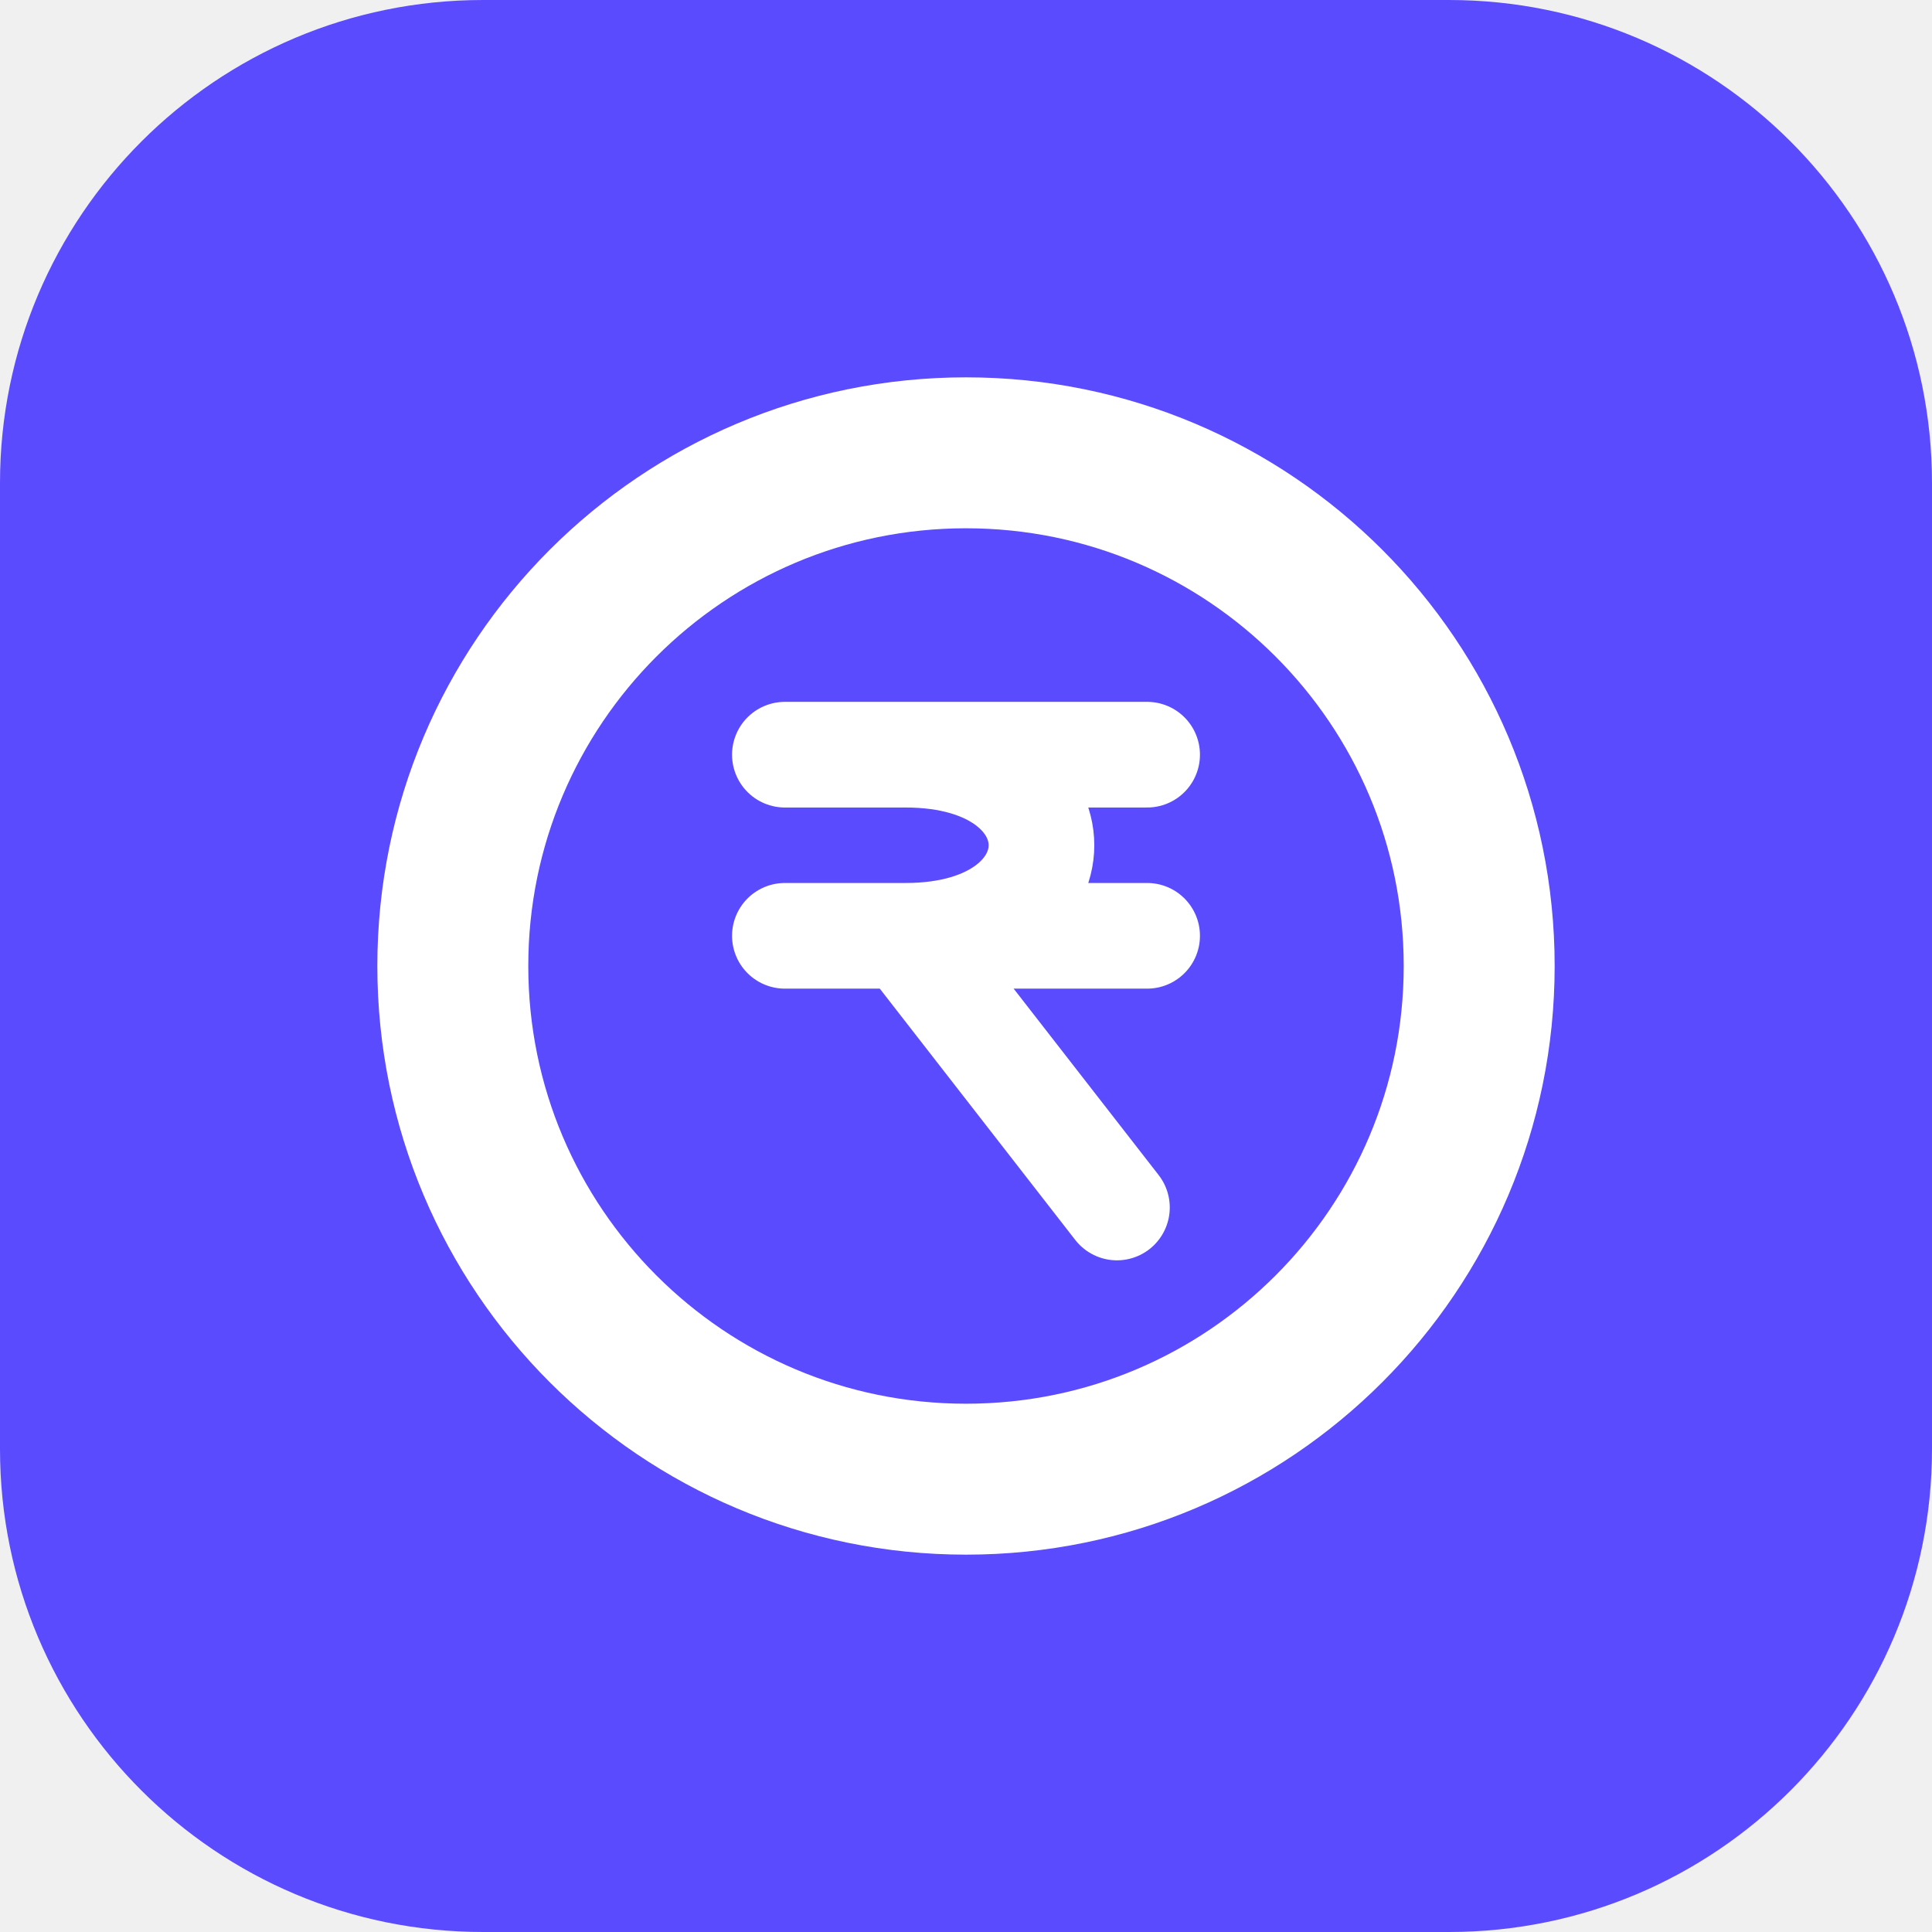
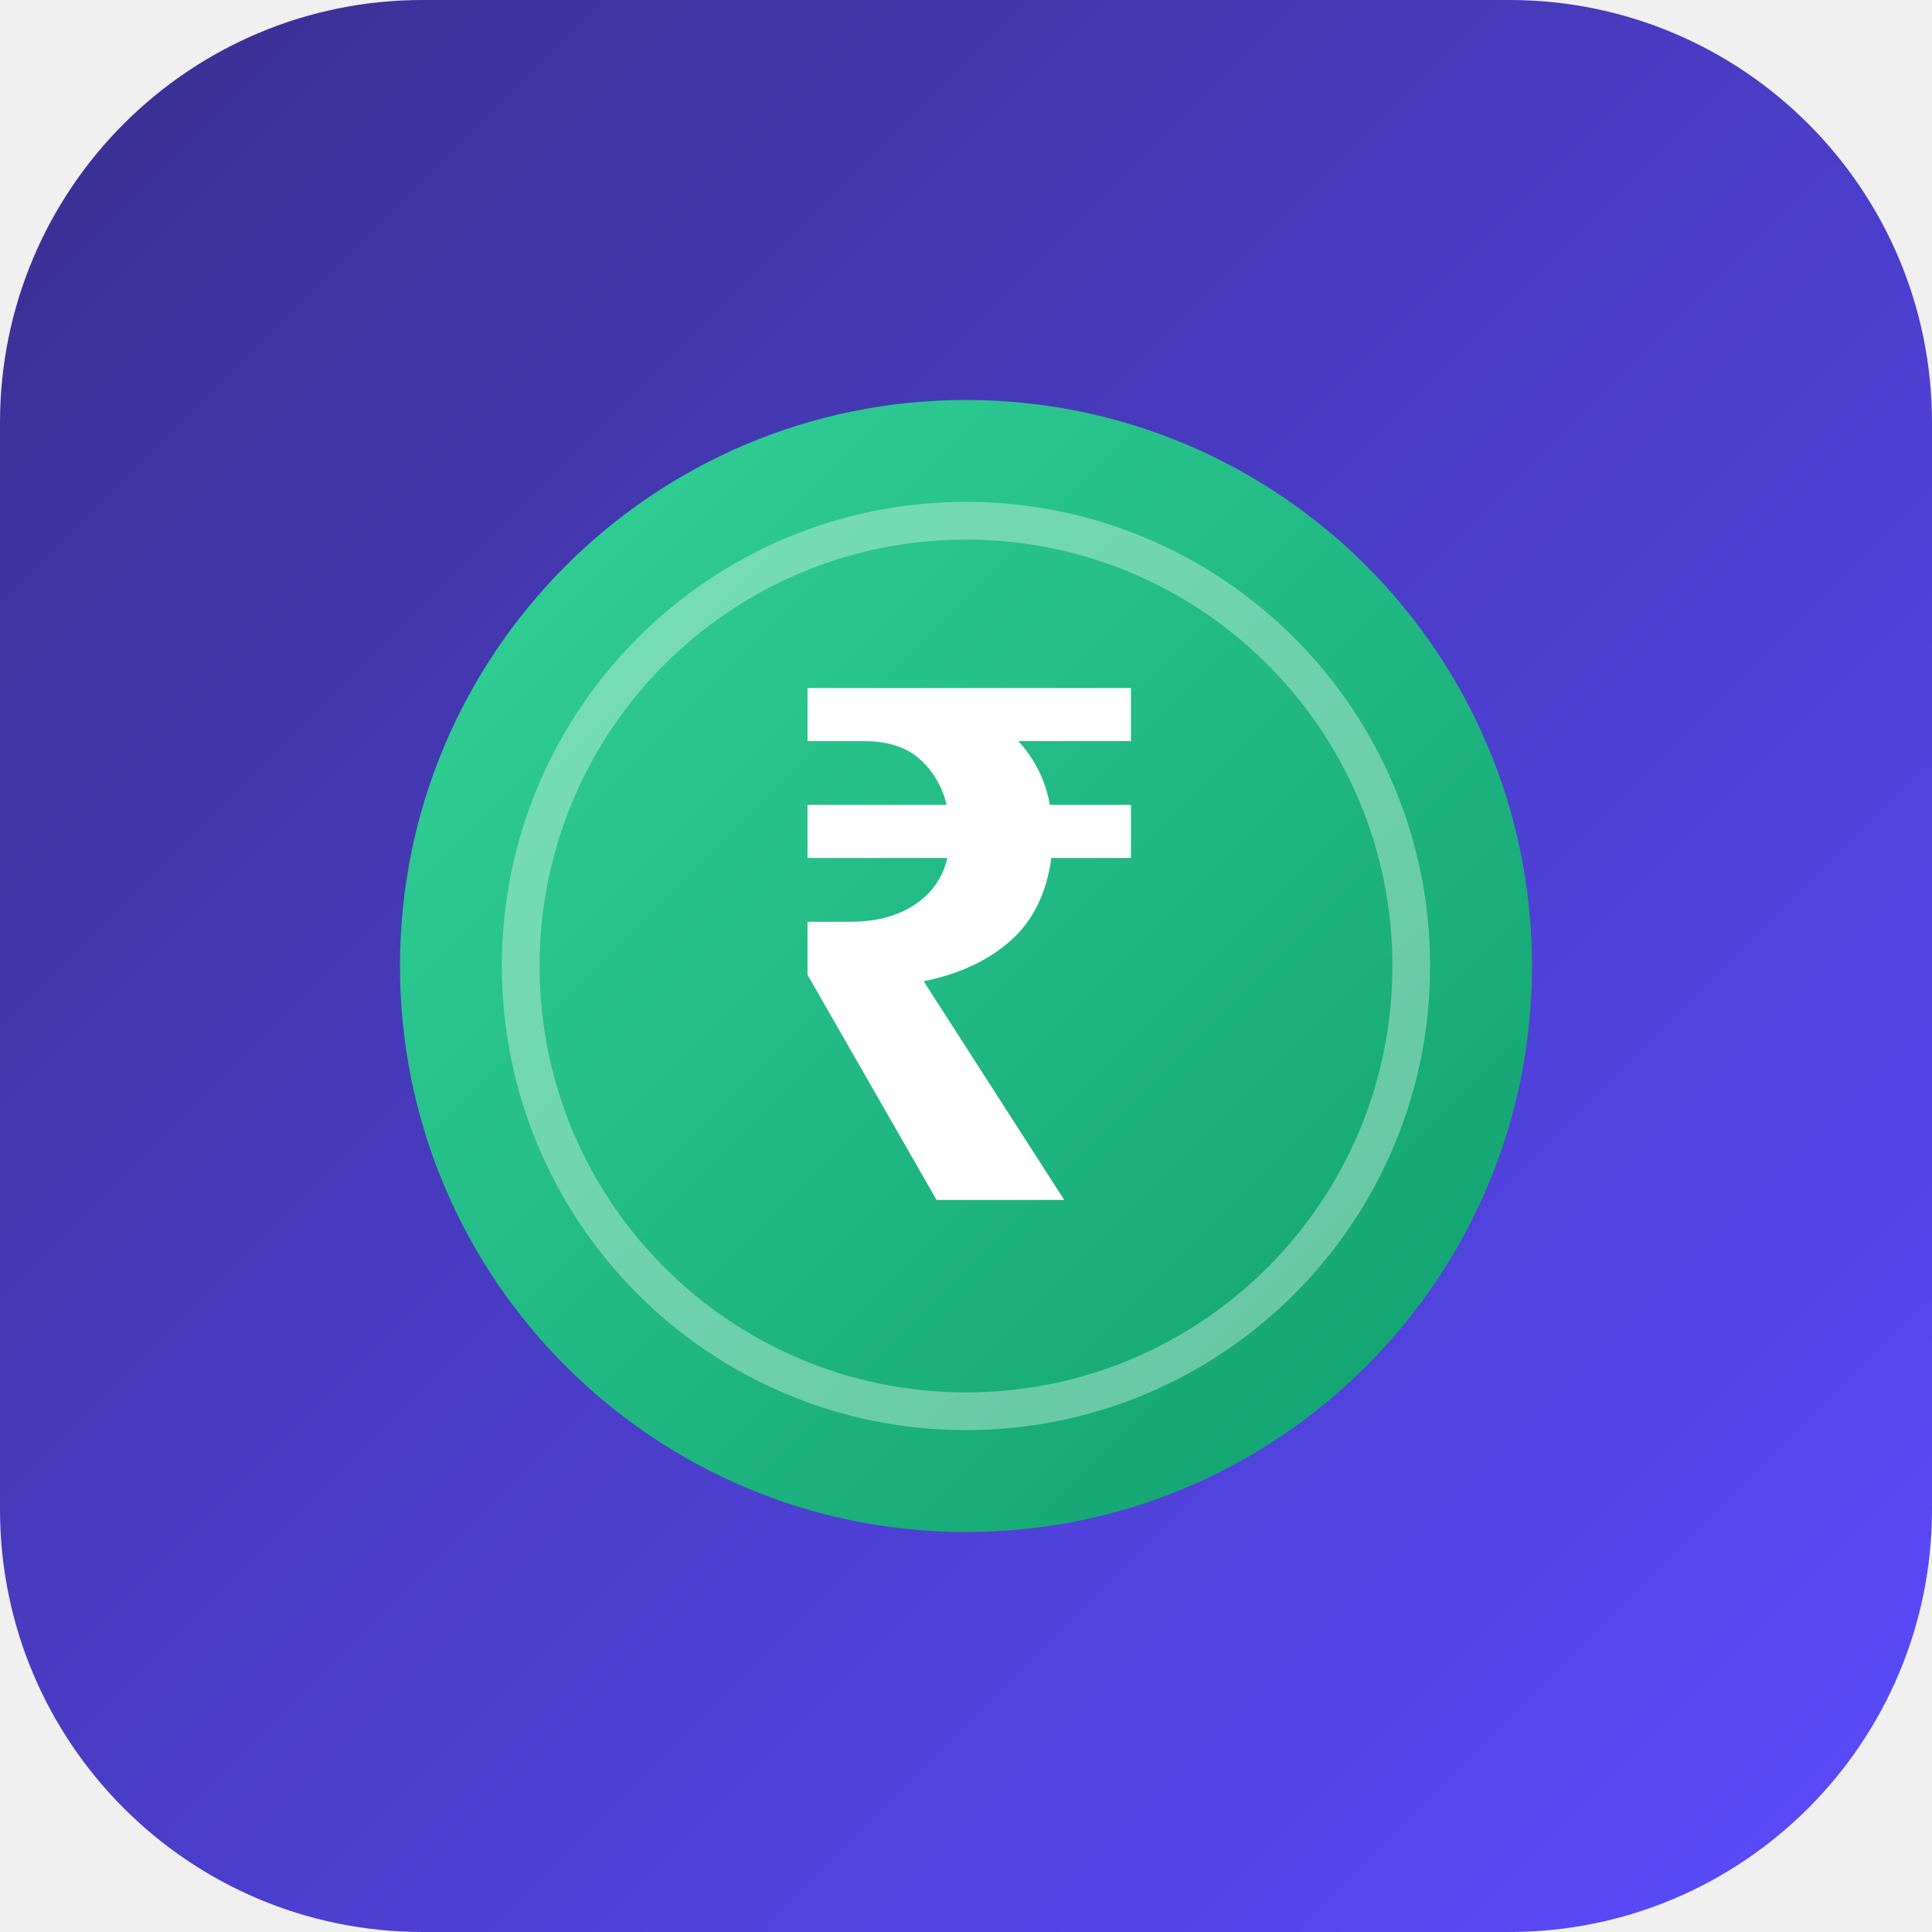
- <svg xmlns="http://www.w3.org/2000/svg" viewBox="0 0 64 64">
-   <rect width="64" height="64" rx="16" fill="#5b4bff" />
-   <circle cx="32" cy="32" r="17" fill="none" stroke="#fff" stroke-width="5" />
-   <path d="M26 25h12M26 31h12M30 25c6 0 6 6 0 6l7 9" fill="none" stroke="#fff" stroke-width="3.5" stroke-linecap="round" stroke-linejoin="round" />
+ <svg xmlns="http://www.w3.org/2000/svg" viewBox="0 0 512 512">
+   <defs>
+     <linearGradient id="g" x1="0" y1="0" x2="1" y2="1">
+       <stop offset="0" stop-color="#3a2f8f" />
+       <stop offset="1" stop-color="#5b4bff" />
+     </linearGradient>
+     <linearGradient id="c" x1="0" y1="0" x2="1" y2="1">
+       <stop offset="0" stop-color="#34d399" />
+       <stop offset="1" stop-color="#0f9f6e" />
+     </linearGradient>
+   </defs>
+   <rect width="512" height="512" rx="112" fill="url(#g)" />
+   <circle cx="256" cy="256" r="150" fill="url(#c)" />
+   <circle cx="256" cy="256" r="118" fill="none" stroke="#fff" stroke-opacity=".35" stroke-width="10" />
+   <text x="256" y="318" text-anchor="middle" font-family="Arial,Helvetica,sans-serif" font-weight="800" font-size="190" fill="#fff">₹</text>
</svg>
